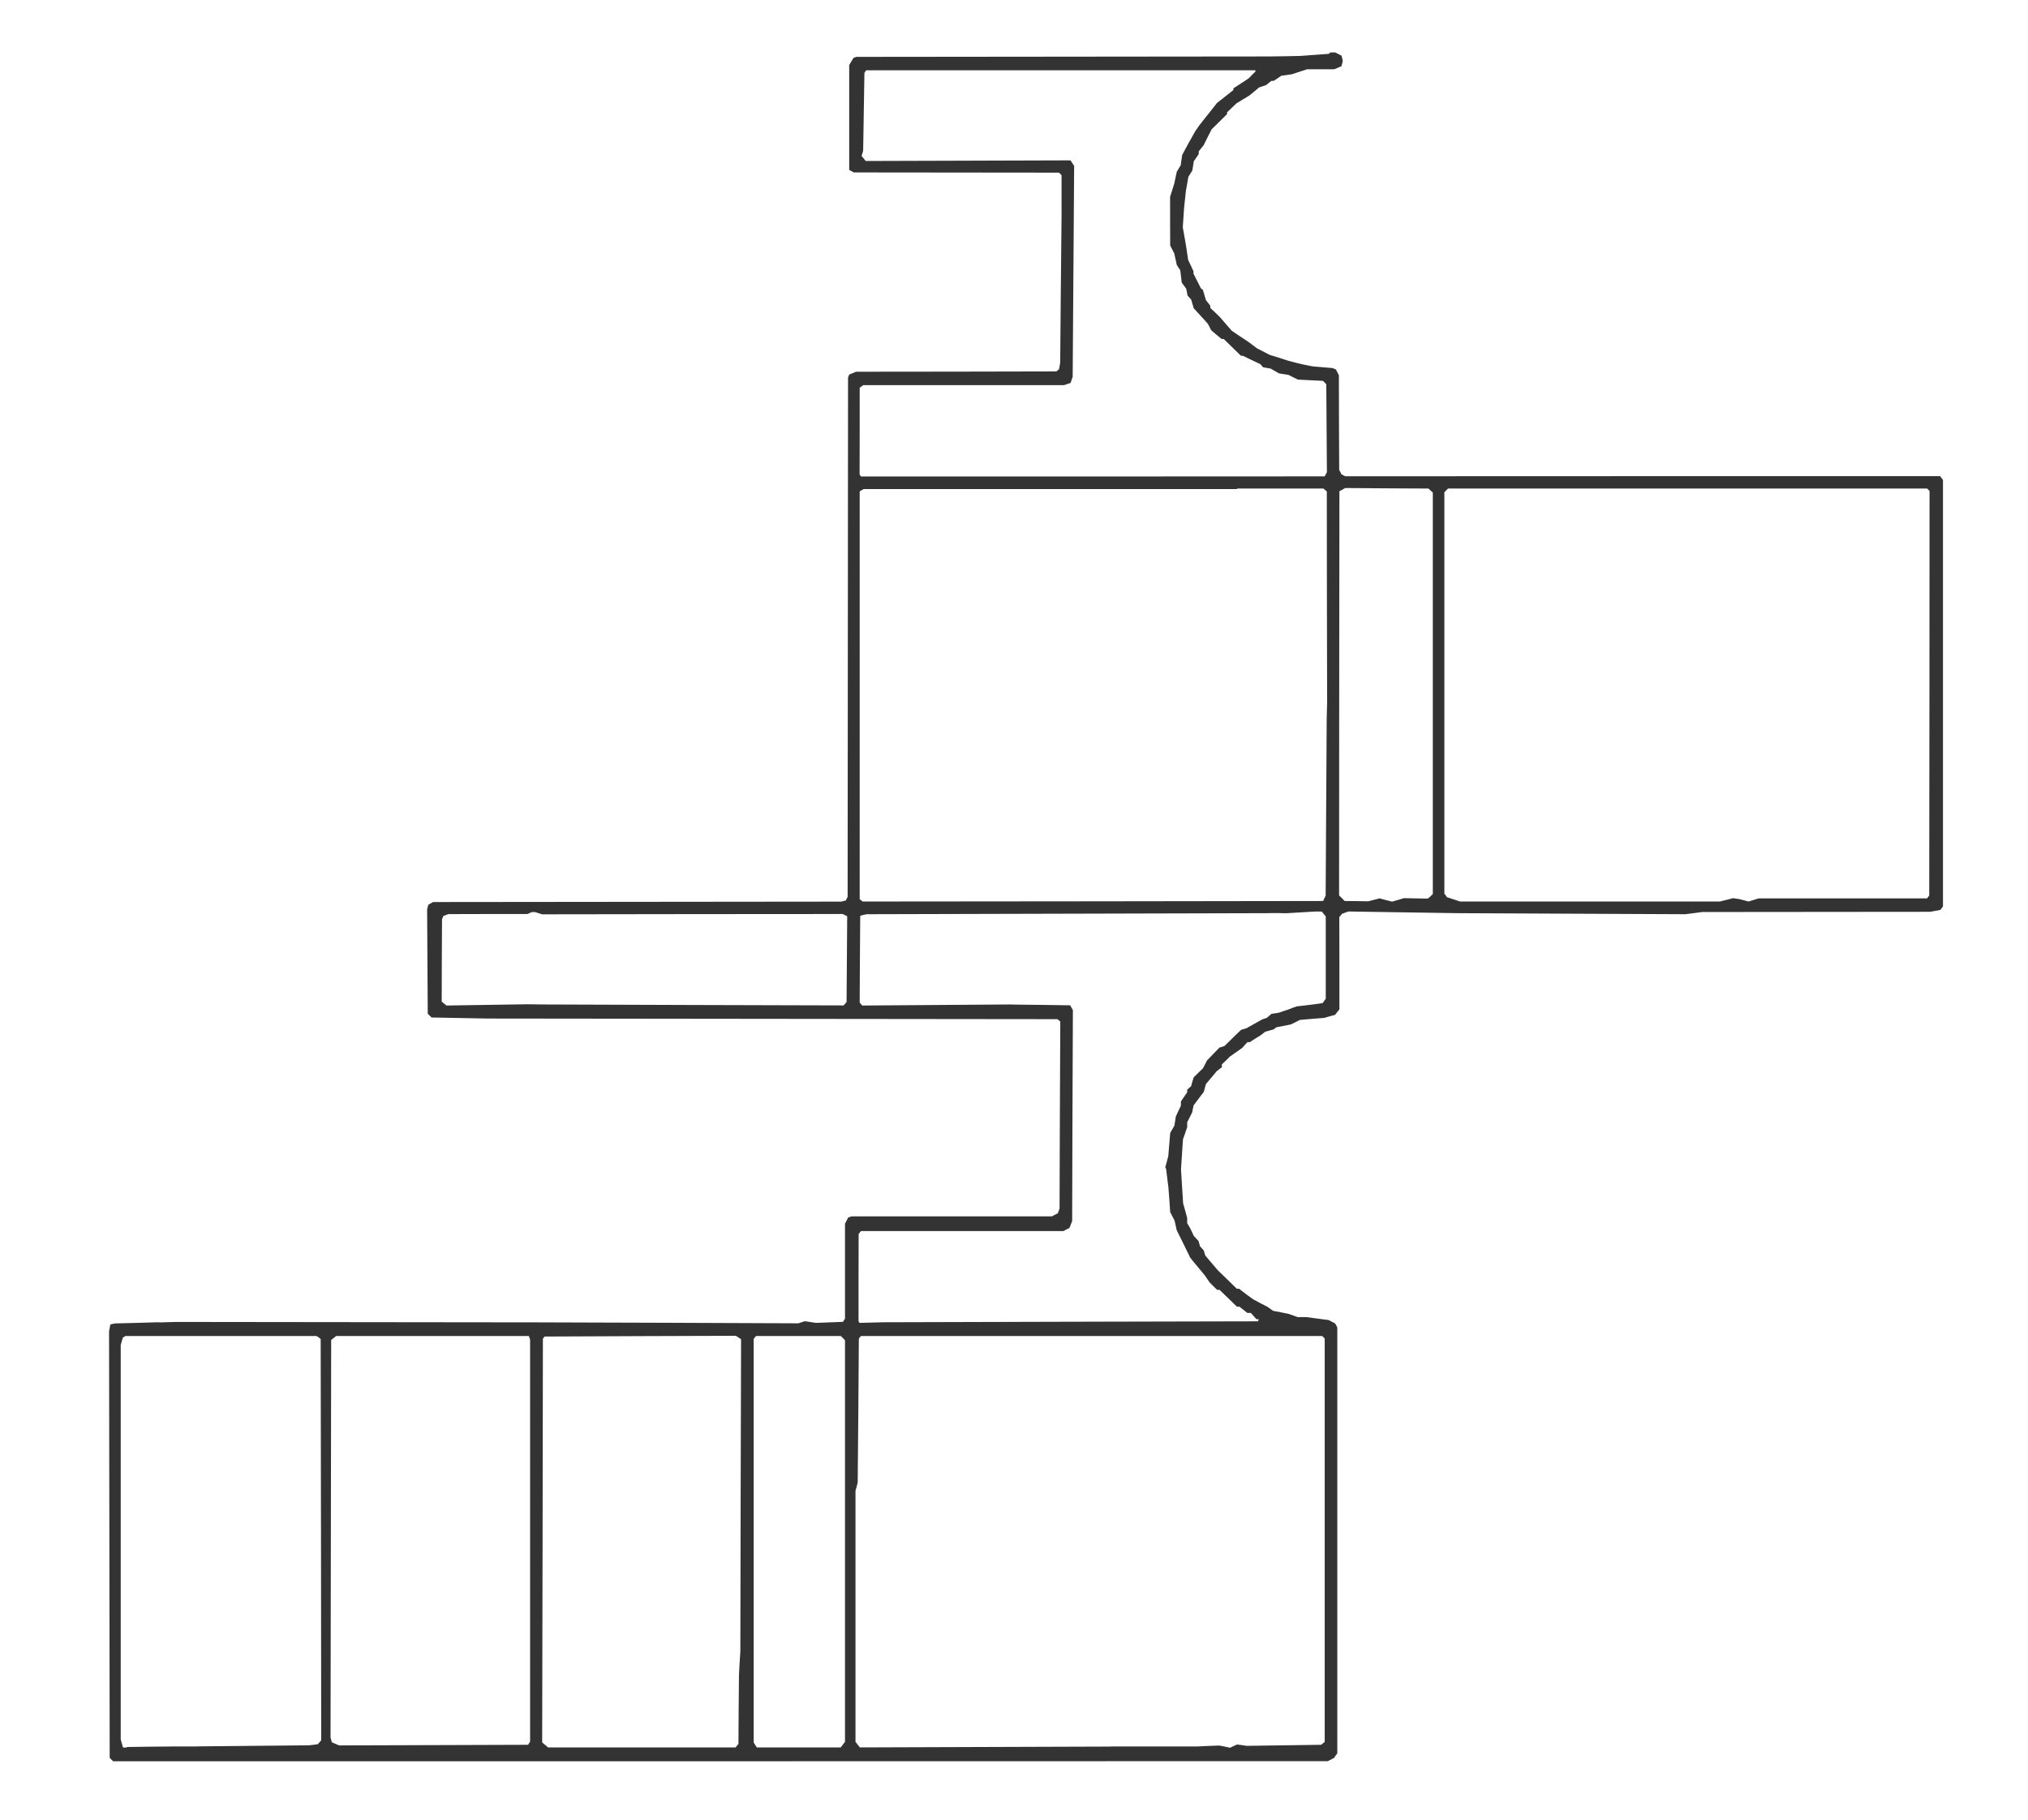
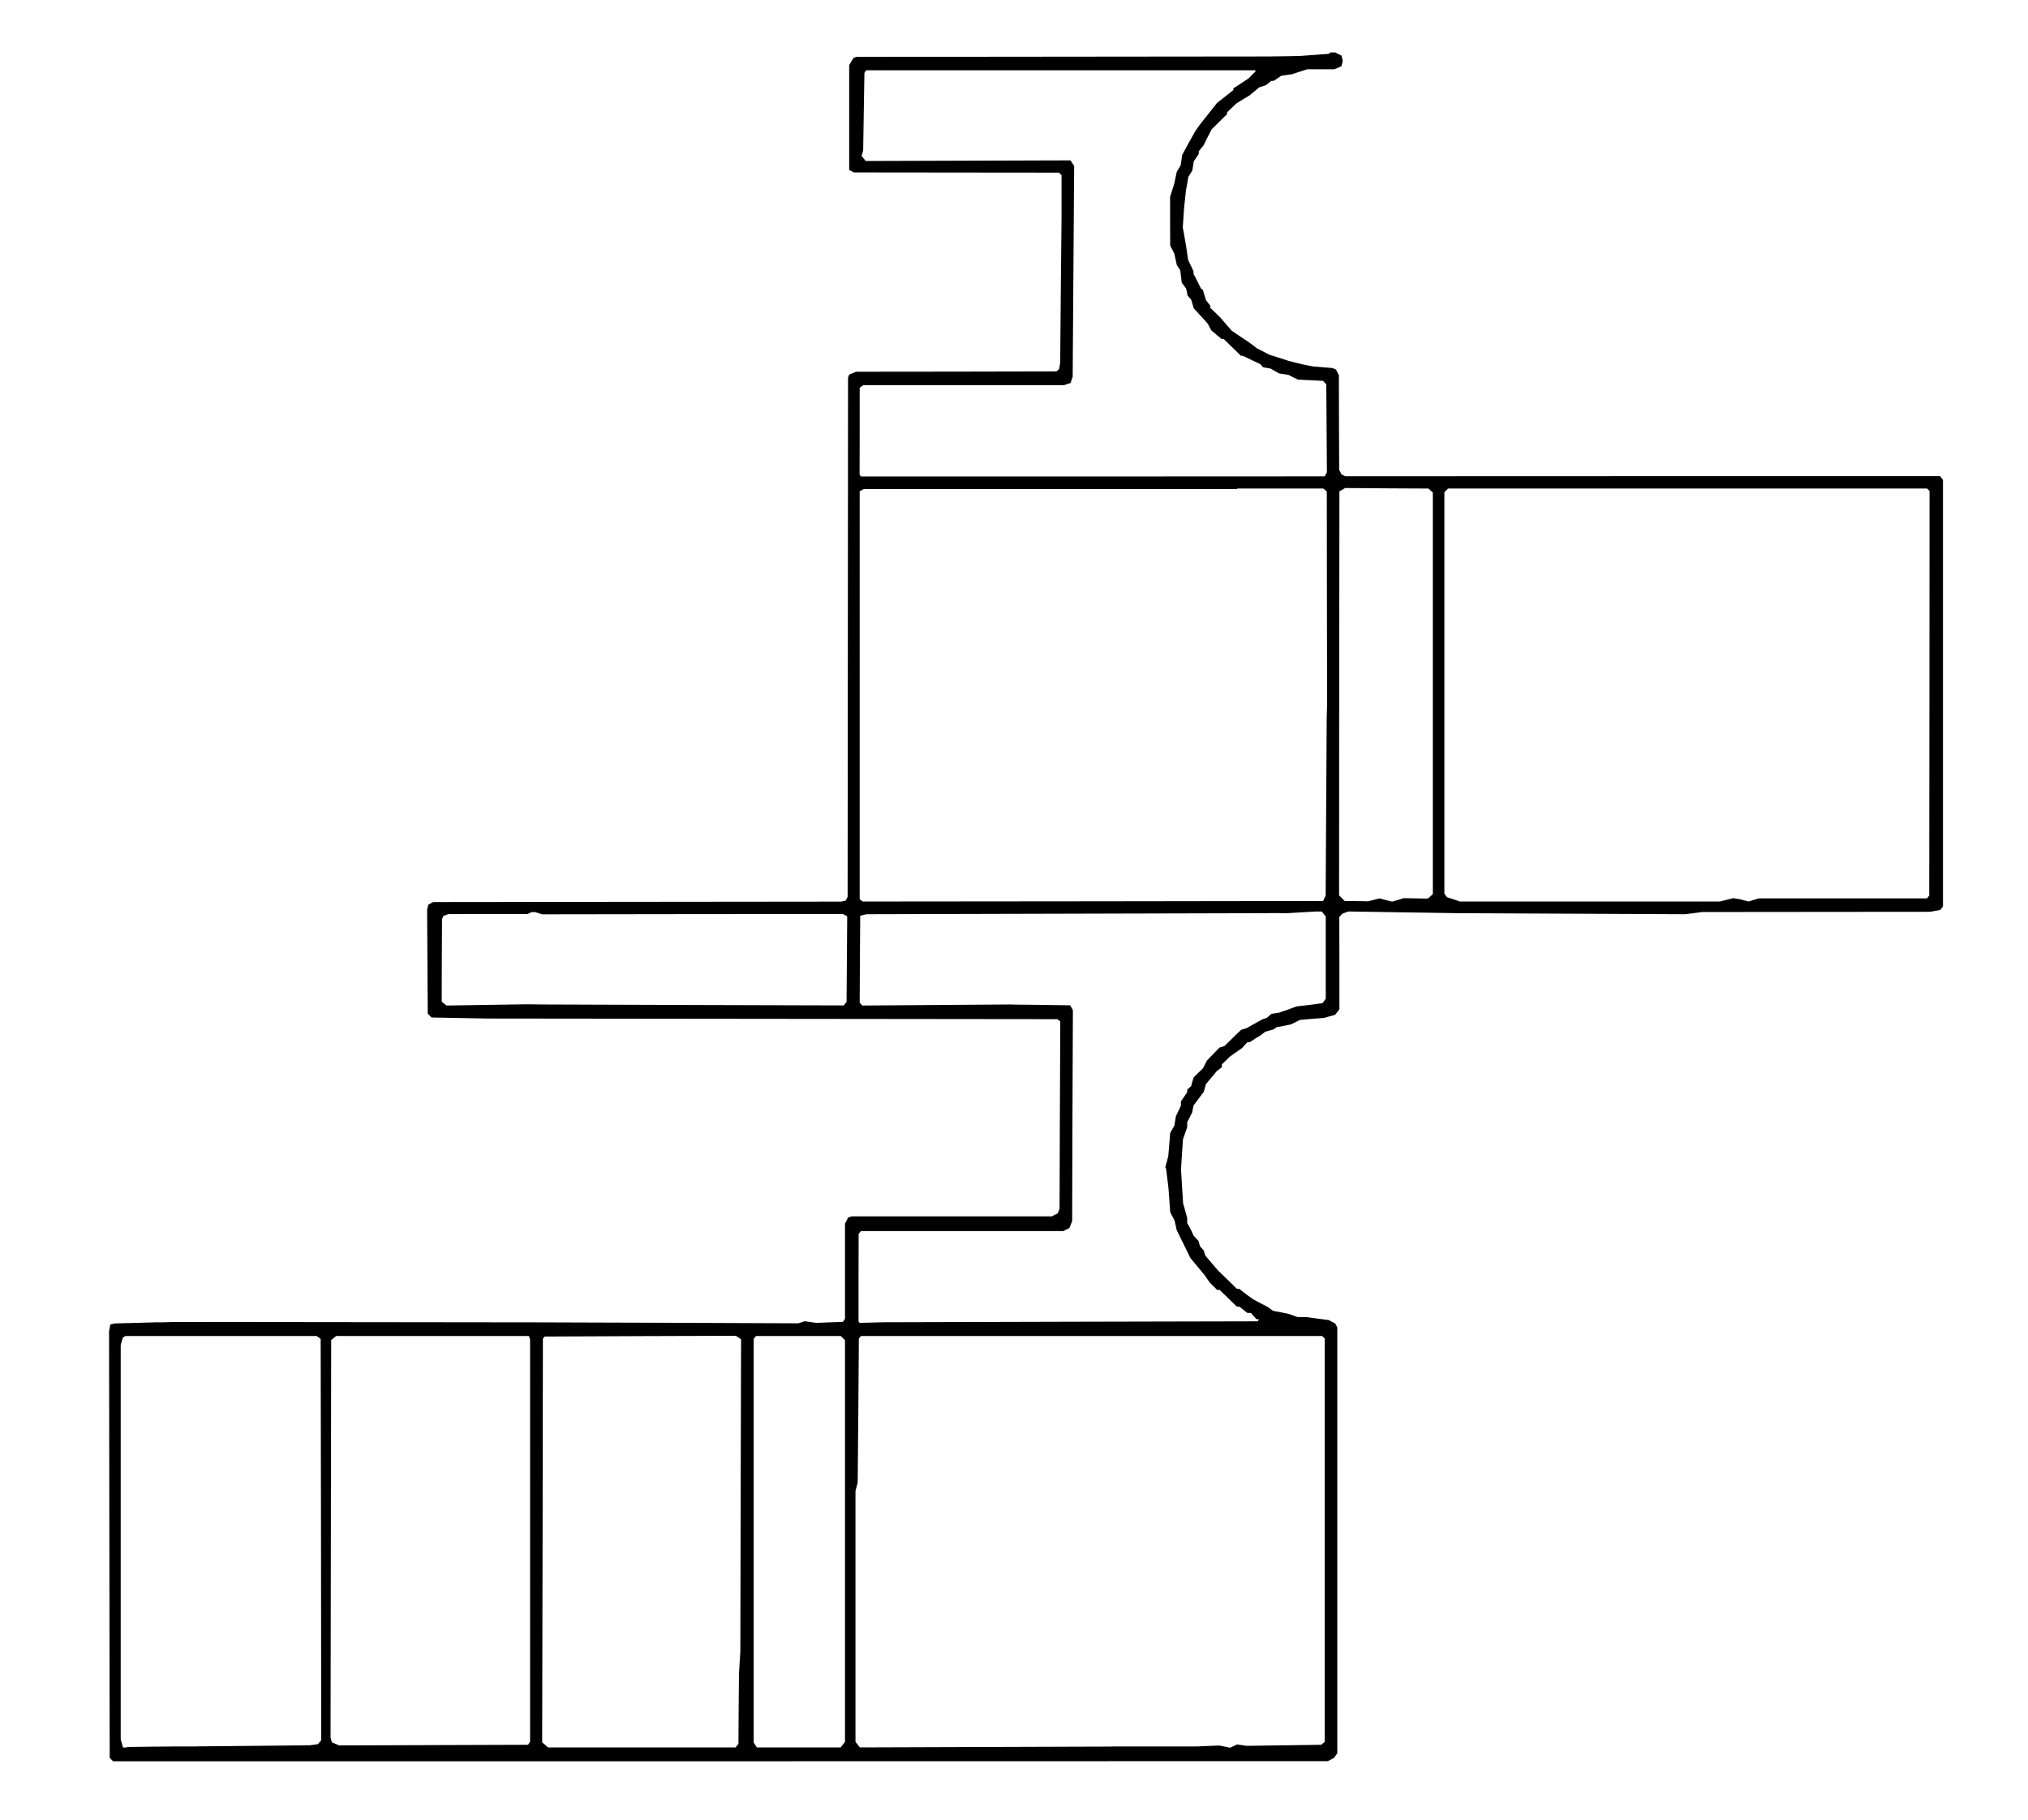
<svg xmlns="http://www.w3.org/2000/svg" version="1.0" width="1932" height="1734" viewBox="0 0 1932 1734" preserveAspectRatio="xMidYMid meet">
-   <g transform="translate(0,1734) scale(0.1,-0.1)" fill="#333" stroke="none">
+   <g transform="translate(0,1734) scale(0.1,-0.1)" fill="currentColor" stroke="none">
    <path d="M12667 16834 l-6 -7 -138 -10 -138 -10 -150 -3 -150 -2 -1964 -2 -1964 -2 -13 -5 -13 -5 -21 -34 -20 -35 0 -499 0 -499 22 -12 22 -12 977 -1 978 -1 12 -12 12 -12 0 -198 0 -198 -7 -695 -6 -695 -5 -31 -6 -32 -12 -10 -13 -11 -954 -2 -955 -1 -33 -14 -32 -13 -6 -15 -5 -14 -2 -2474 -2 -2473 -9 -18 -8 -17 -23 -6 -22 -5 -1944 -2 -1944 -2 -22 -13 -23 -13 -5 -22 -6 -22 3 -497 3 -497 18 -18 18 -18 267 -5 267 -5 2715 -3 2714 -3 13 -11 14 -11 -4 -891 -3 -891 -8 -23 -9 -23 -28 -14 -28 -15 -955 0 -954 0 -17 -6 -16 -6 -14 -29 -15 -28 0 -453 0 -453 -10 -15 -9 -15 -128 -5 -128 -5 -54 8 -54 8 -31 -10 -31 -10 -1240 5 -1240 4 -1725 2 -1725 2 -70 -2 -70 -2 -15 0 -15 1 -205 -6 -205 -5 -22 -5 -22 -5 -6 -33 -6 -32 3 -2032 3 -2032 16 -17 17 -16 5785 0 5786 1 30 15 30 16 15 22 16 22 0 2029 0 2028 -10 20 -11 19 -31 16 -30 16 -107 14 -106 14 -41 0 -41 0 -44 16 -44 15 -73 15 -74 14 -26 19 -27 19 -68 35 -67 36 -25 18 -26 18 -42 32 -42 33 -11 0 -11 0 -90 88 -90 87 -60 70 -60 71 -8 24 -7 25 -18 20 -18 20 -7 25 -7 25 -23 25 -23 25 -16 35 -17 35 -14 25 -15 25 0 24 0 25 -19 70 -20 71 -10 160 -10 161 9 144 10 145 20 57 20 58 0 23 0 24 24 47 24 48 6 33 7 33 29 38 29 39 19 25 20 26 10 37 10 37 52 62 51 61 24 19 25 19 0 14 0 13 38 36 37 37 59 42 60 42 25 28 25 27 11 0 11 0 54 35 55 34 20 16 20 15 40 11 40 11 12 10 13 10 69 13 69 14 43 21 43 22 115 10 116 9 52 15 52 14 20 26 21 27 0 439 -1 440 13 15 13 16 30 11 30 11 520 -8 520 -8 1085 -5 1085 -5 80 10 80 11 1087 1 1086 1 49 9 48 9 13 17 12 17 0 2031 0 2031 -13 18 -14 19 -2834 0 -2834 -1 -17 9 -18 9 -11 22 -11 21 -2 451 -1 451 -14 27 -14 27 -16 7 -16 7 -95 8 -95 8 -50 10 -50 10 -65 16 -65 17 -90 29 -90 28 -60 31 -60 31 -40 30 -40 30 -80 53 -80 54 -55 63 -55 64 -47 46 -48 45 0 11 0 10 -20 26 -21 26 -15 50 -15 50 -8 6 -9 5 -36 71 -36 71 0 11 0 12 -25 54 -26 54 -9 61 -9 61 -16 94 -17 95 6 90 6 91 9 85 9 85 12 65 11 65 19 30 19 31 7 44 7 44 24 34 23 35 0 13 0 12 23 29 23 28 38 77 39 76 74 73 73 72 0 9 0 8 44 42 45 43 33 20 32 20 31 18 30 19 45 37 45 38 33 11 33 11 26 21 26 20 11 0 11 0 36 24 35 24 50 7 49 7 74 24 74 24 129 0 129 0 34 14 34 15 7 25 6 26 -6 25 -6 25 -30 15 -29 15 -24 0 -24 0 -6 -6z m-707 -170 l0 -6 -32 -31 -31 -32 -22 -15 -22 -15 -51 -33 -52 -34 0 -8 0 -8 -77 -61 -78 -61 -38 -48 -37 -47 -48 -60 -47 -60 -20 -29 -20 -29 -30 -54 -30 -53 -32 -59 -31 -58 -7 -49 -7 -49 -19 -31 -18 -30 -12 -55 -11 -54 -20 -65 -21 -65 0 -232 1 -233 20 -38 19 -38 12 -54 12 -55 16 -25 17 -25 7 -59 7 -59 21 -28 21 -29 7 -32 6 -33 17 -20 18 -20 12 -41 12 -41 54 -59 54 -59 15 -17 14 -17 15 -29 15 -29 49 -42 50 -41 10 0 10 0 82 -80 82 -80 9 0 9 0 83 -40 84 -40 13 -15 12 -14 37 -7 36 -6 40 -23 40 -23 45 -7 45 -7 45 -23 45 -22 119 -6 120 -6 15 -16 16 -16 3 -419 3 -420 -11 -20 -10 -19 -2209 -1 -2210 0 -6 10 -6 10 1 413 0 412 17 13 17 12 956 0 957 0 31 11 31 10 10 30 10 29 7 1004 7 1005 -17 26 -18 27 -975 -3 -976 -3 -19 24 -20 24 8 26 7 25 6 370 6 370 8 13 8 12 1855 0 1854 0 0 -6z m664 -3993 l16 -14 1 -1006 2 -1006 -2 -75 -2 -75 -5 -844 -5 -845 -12 -25 -12 -26 -2194 -3 -2193 -2 -14 11 -14 11 0 1944 0 1943 19 10 19 11 1778 0 1777 0 3 3 2 2 410 0 409 0 17 -14z m1005 -5 l21 -19 0 -1913 0 -1913 -22 -21 -22 -20 -10 -1 -11 -1 -105 2 -106 2 -56 -17 -56 -16 -60 15 -59 16 -54 -14 -54 -14 -112 2 -113 1 -26 27 -27 26 1 1874 2 1873 0 52 0 52 28 15 27 16 396 -3 397 -2 21 -19z m4742 7 l11 -11 -1 -1928 -2 -1928 -11 -13 -10 -13 -802 0 -801 0 -49 -15 -48 -15 -42 11 -41 11 -32 5 -32 5 -63 -16 -64 -16 -1237 0 -1238 0 -62 21 -62 20 -12 17 -13 16 0 1913 0 1913 18 18 17 17 2282 0 2282 0 12 -12z m-5760 -4042 l19 -23 0 -392 0 -392 -15 -21 -15 -21 -42 -6 -43 -6 -81 -10 -80 -9 -45 -16 -44 -17 -40 -13 -40 -14 -36 -6 -36 -5 -23 -20 -22 -19 -22 -7 -21 -7 -75 -42 -75 -42 -25 -8 -25 -7 -25 -23 -25 -24 -55 -54 -55 -54 -24 -8 -24 -7 -59 -61 -59 -61 -19 -37 -19 -37 -45 -44 -44 -43 -13 -42 -12 -43 -19 -16 -18 -17 0 -12 0 -12 -30 -44 -30 -44 0 -20 0 -20 -24 -51 -24 -51 -7 -44 -7 -44 -20 -35 -20 -35 -9 -110 -9 -110 -14 -54 -15 -54 4 -7 4 -7 11 -89 11 -89 9 -118 8 -117 21 -40 21 -41 10 -45 10 -45 65 -132 65 -133 67 -81 68 -82 25 -36 25 -36 35 -35 35 -34 12 0 11 0 83 -80 82 -80 12 0 12 0 38 -30 38 -30 17 0 17 0 26 -30 27 -30 11 0 11 0 -4 -10 -3 -10 -1785 -4 -1785 -5 -113 -3 -114 -3 -4 7 -5 8 0 416 1 417 11 13 11 14 965 0 964 0 28 15 29 14 13 33 13 33 3 1005 4 1005 -13 23 -13 23 -270 4 -270 3 -20 1 -20 0 -701 -5 -700 -5 -12 14 -12 14 2 414 3 413 30 8 31 7 1909 5 1910 5 48 1 47 0 48 -1 47 0 135 8 135 8 29 0 29 -1 18 -23z m-7481 8 l35 -11 1432 2 1432 1 21 -11 21 -11 -3 -408 -3 -408 -14 -17 -14 -16 -1431 4 -1431 5 -75 1 -75 1 -386 -6 -385 -6 -23 18 -23 19 1 392 2 393 6 15 6 16 24 9 24 9 377 1 377 0 20 9 20 9 15 0 15 1 35 -11z m-2094 -4043 l19 -14 3 -1913 2 -1912 -16 -18 -16 -18 -42 -6 -41 -5 -525 -5 -525 -5 -40 -1 -40 0 -80 0 -80 0 -220 -2 -220 -3 -10 -3 -10 -3 -12 1 -12 1 -10 38 -11 37 0 1880 0 1880 10 34 10 35 12 8 13 8 911 0 910 0 20 -14z m2008 -2 l6 -16 0 -1916 0 -1917 -10 -15 -9 -15 -900 -3 -900 -3 -35 15 -35 15 -6 23 -6 23 3 1893 3 1894 24 19 23 19 918 0 918 0 6 -16z m1991 2 l25 -17 -4 -1487 -3 -1487 -7 -110 -6 -110 -3 -331 -2 -331 -14 -16 -13 -17 -894 0 -893 0 -28 24 -28 24 4 1924 3 1923 8 10 8 10 911 4 911 3 25 -16z m995 -6 l20 -20 0 -1914 0 -1913 -21 -27 -20 -26 -399 0 -400 0 -15 23 -15 24 0 1923 0 1923 11 13 11 14 404 0 404 0 20 -20z m4578 8 l12 -12 0 -1922 0 -1922 -17 -13 -16 -14 -356 -5 -356 -5 -45 7 -45 6 -33 -15 -33 -16 -52 11 -52 10 -105 -4 -105 -5 -382 0 -383 0 -37 0 -38 -1 -1187 -4 -1186 -4 -21 26 -21 27 0 1196 0 1196 11 40 10 40 6 685 5 685 10 13 10 12 2197 0 2197 0 12 -12z" />
  </g>
</svg>
